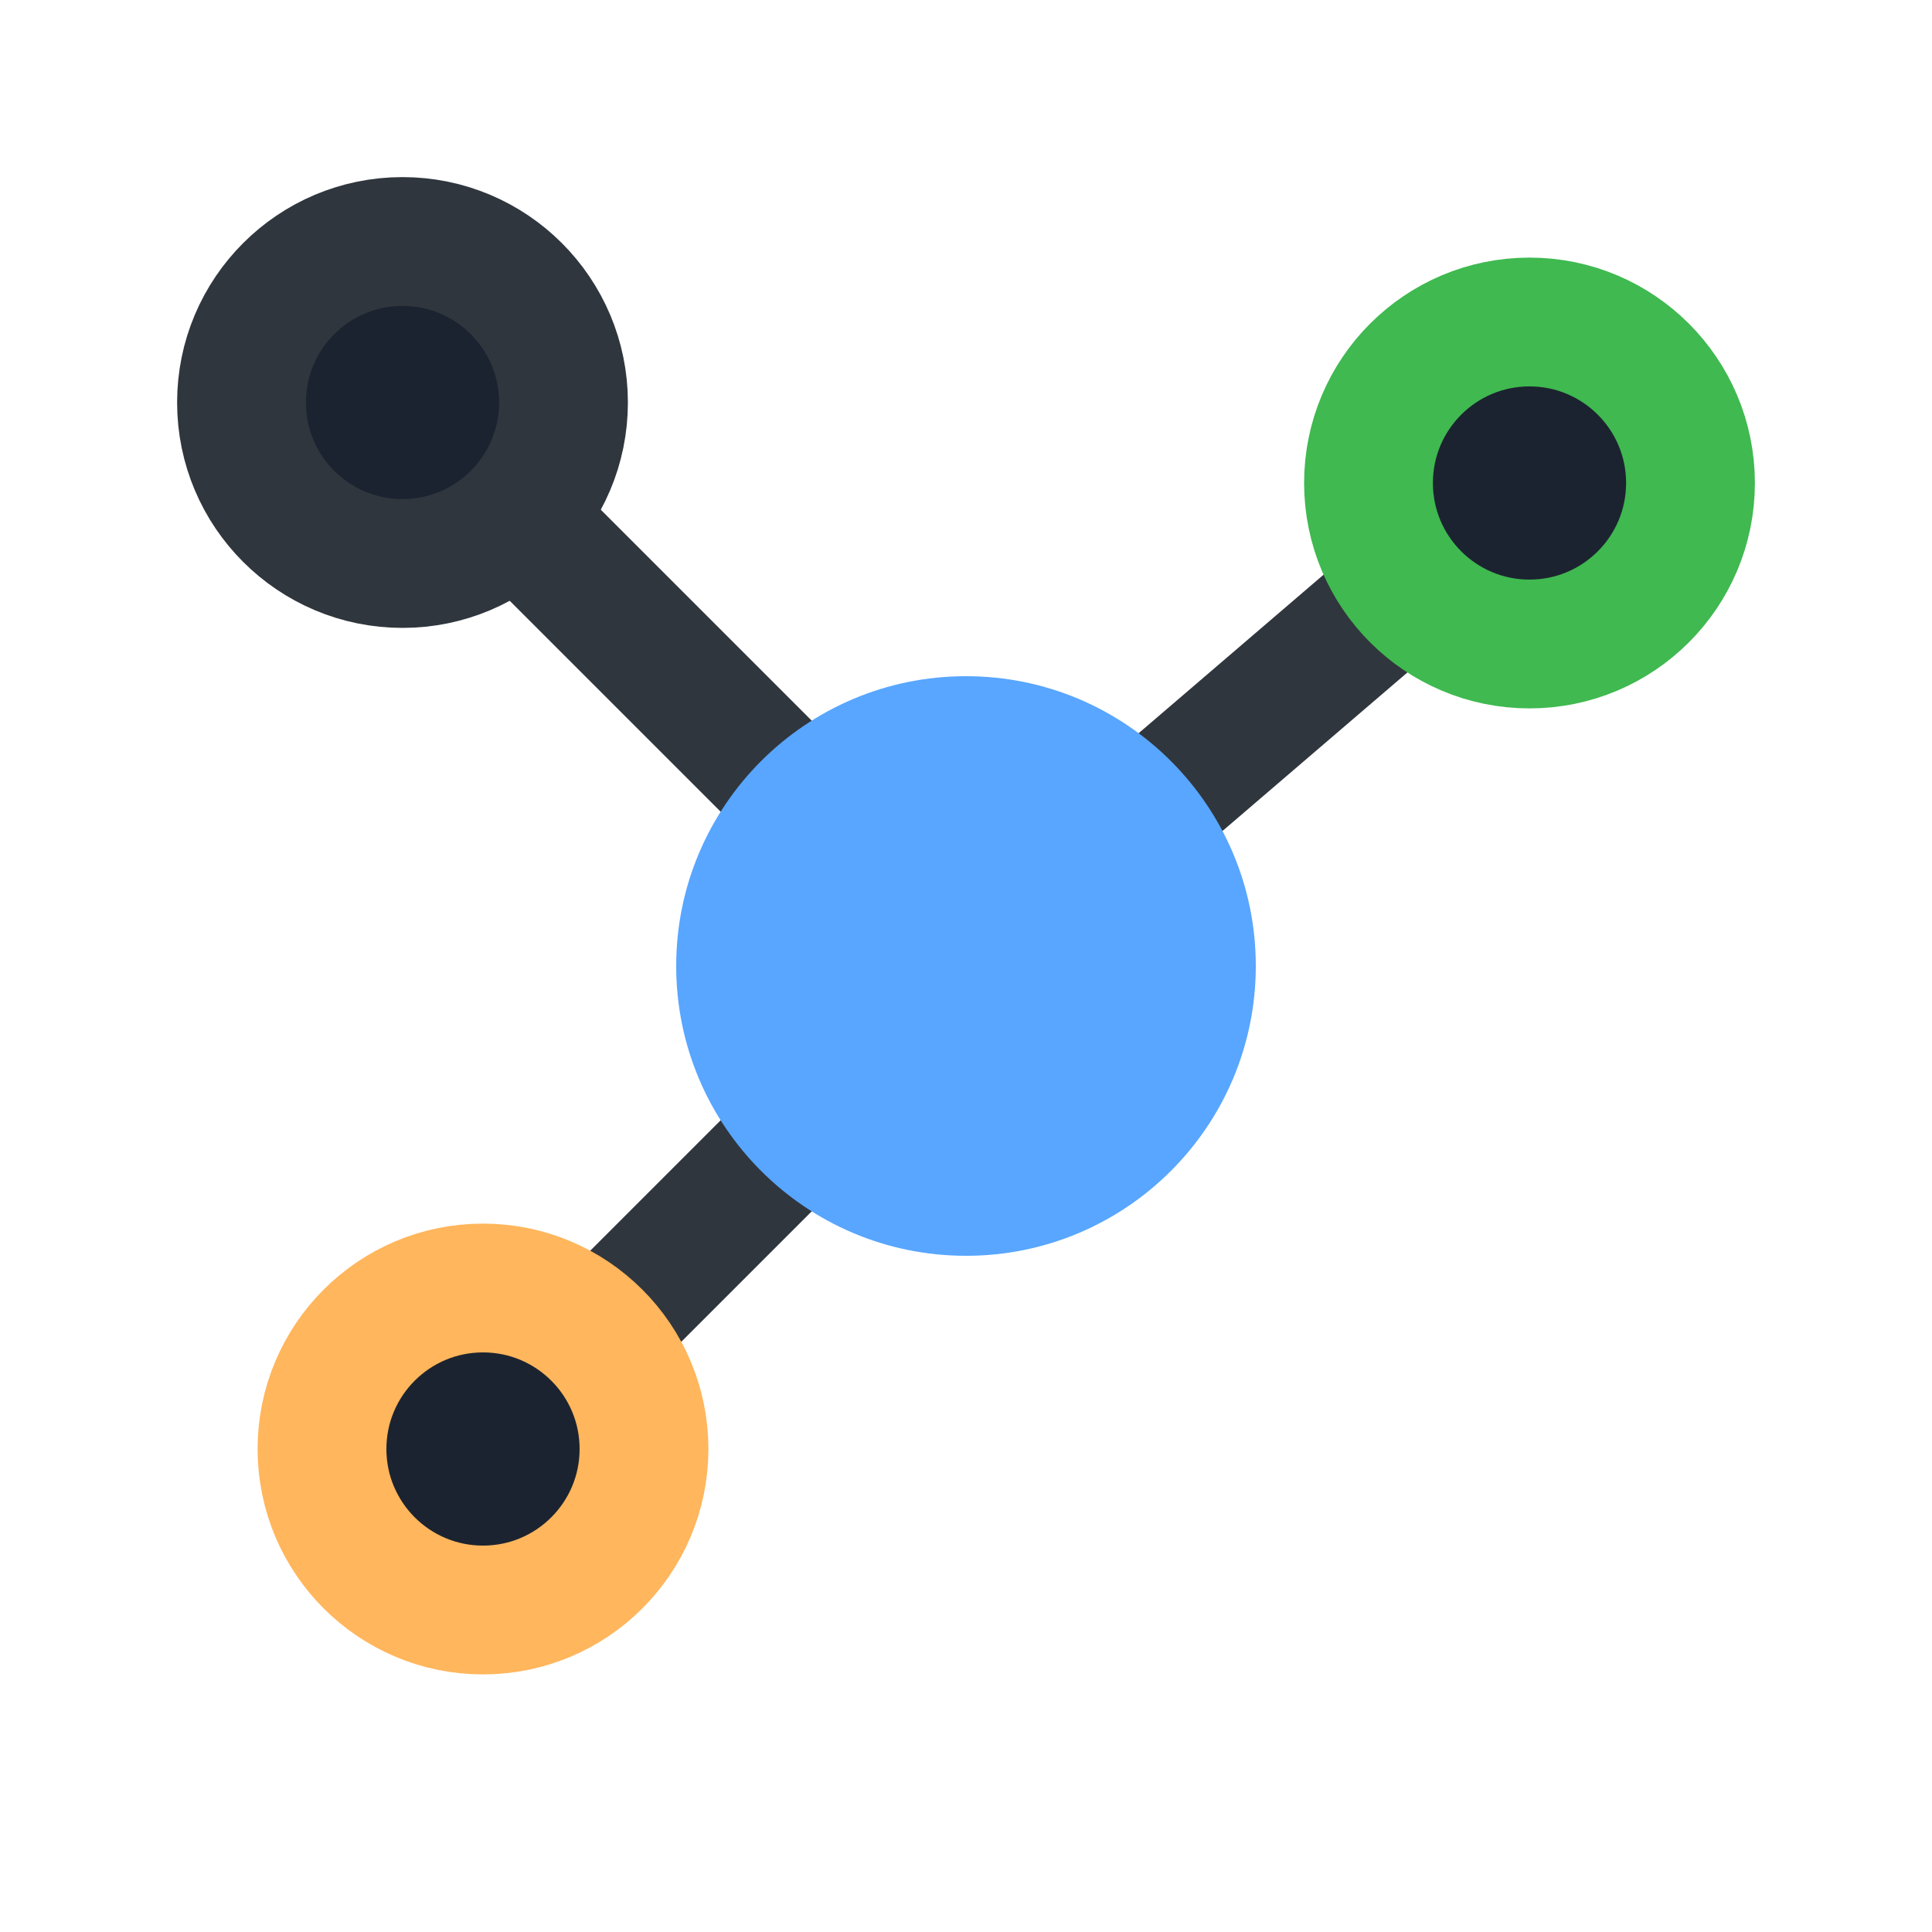
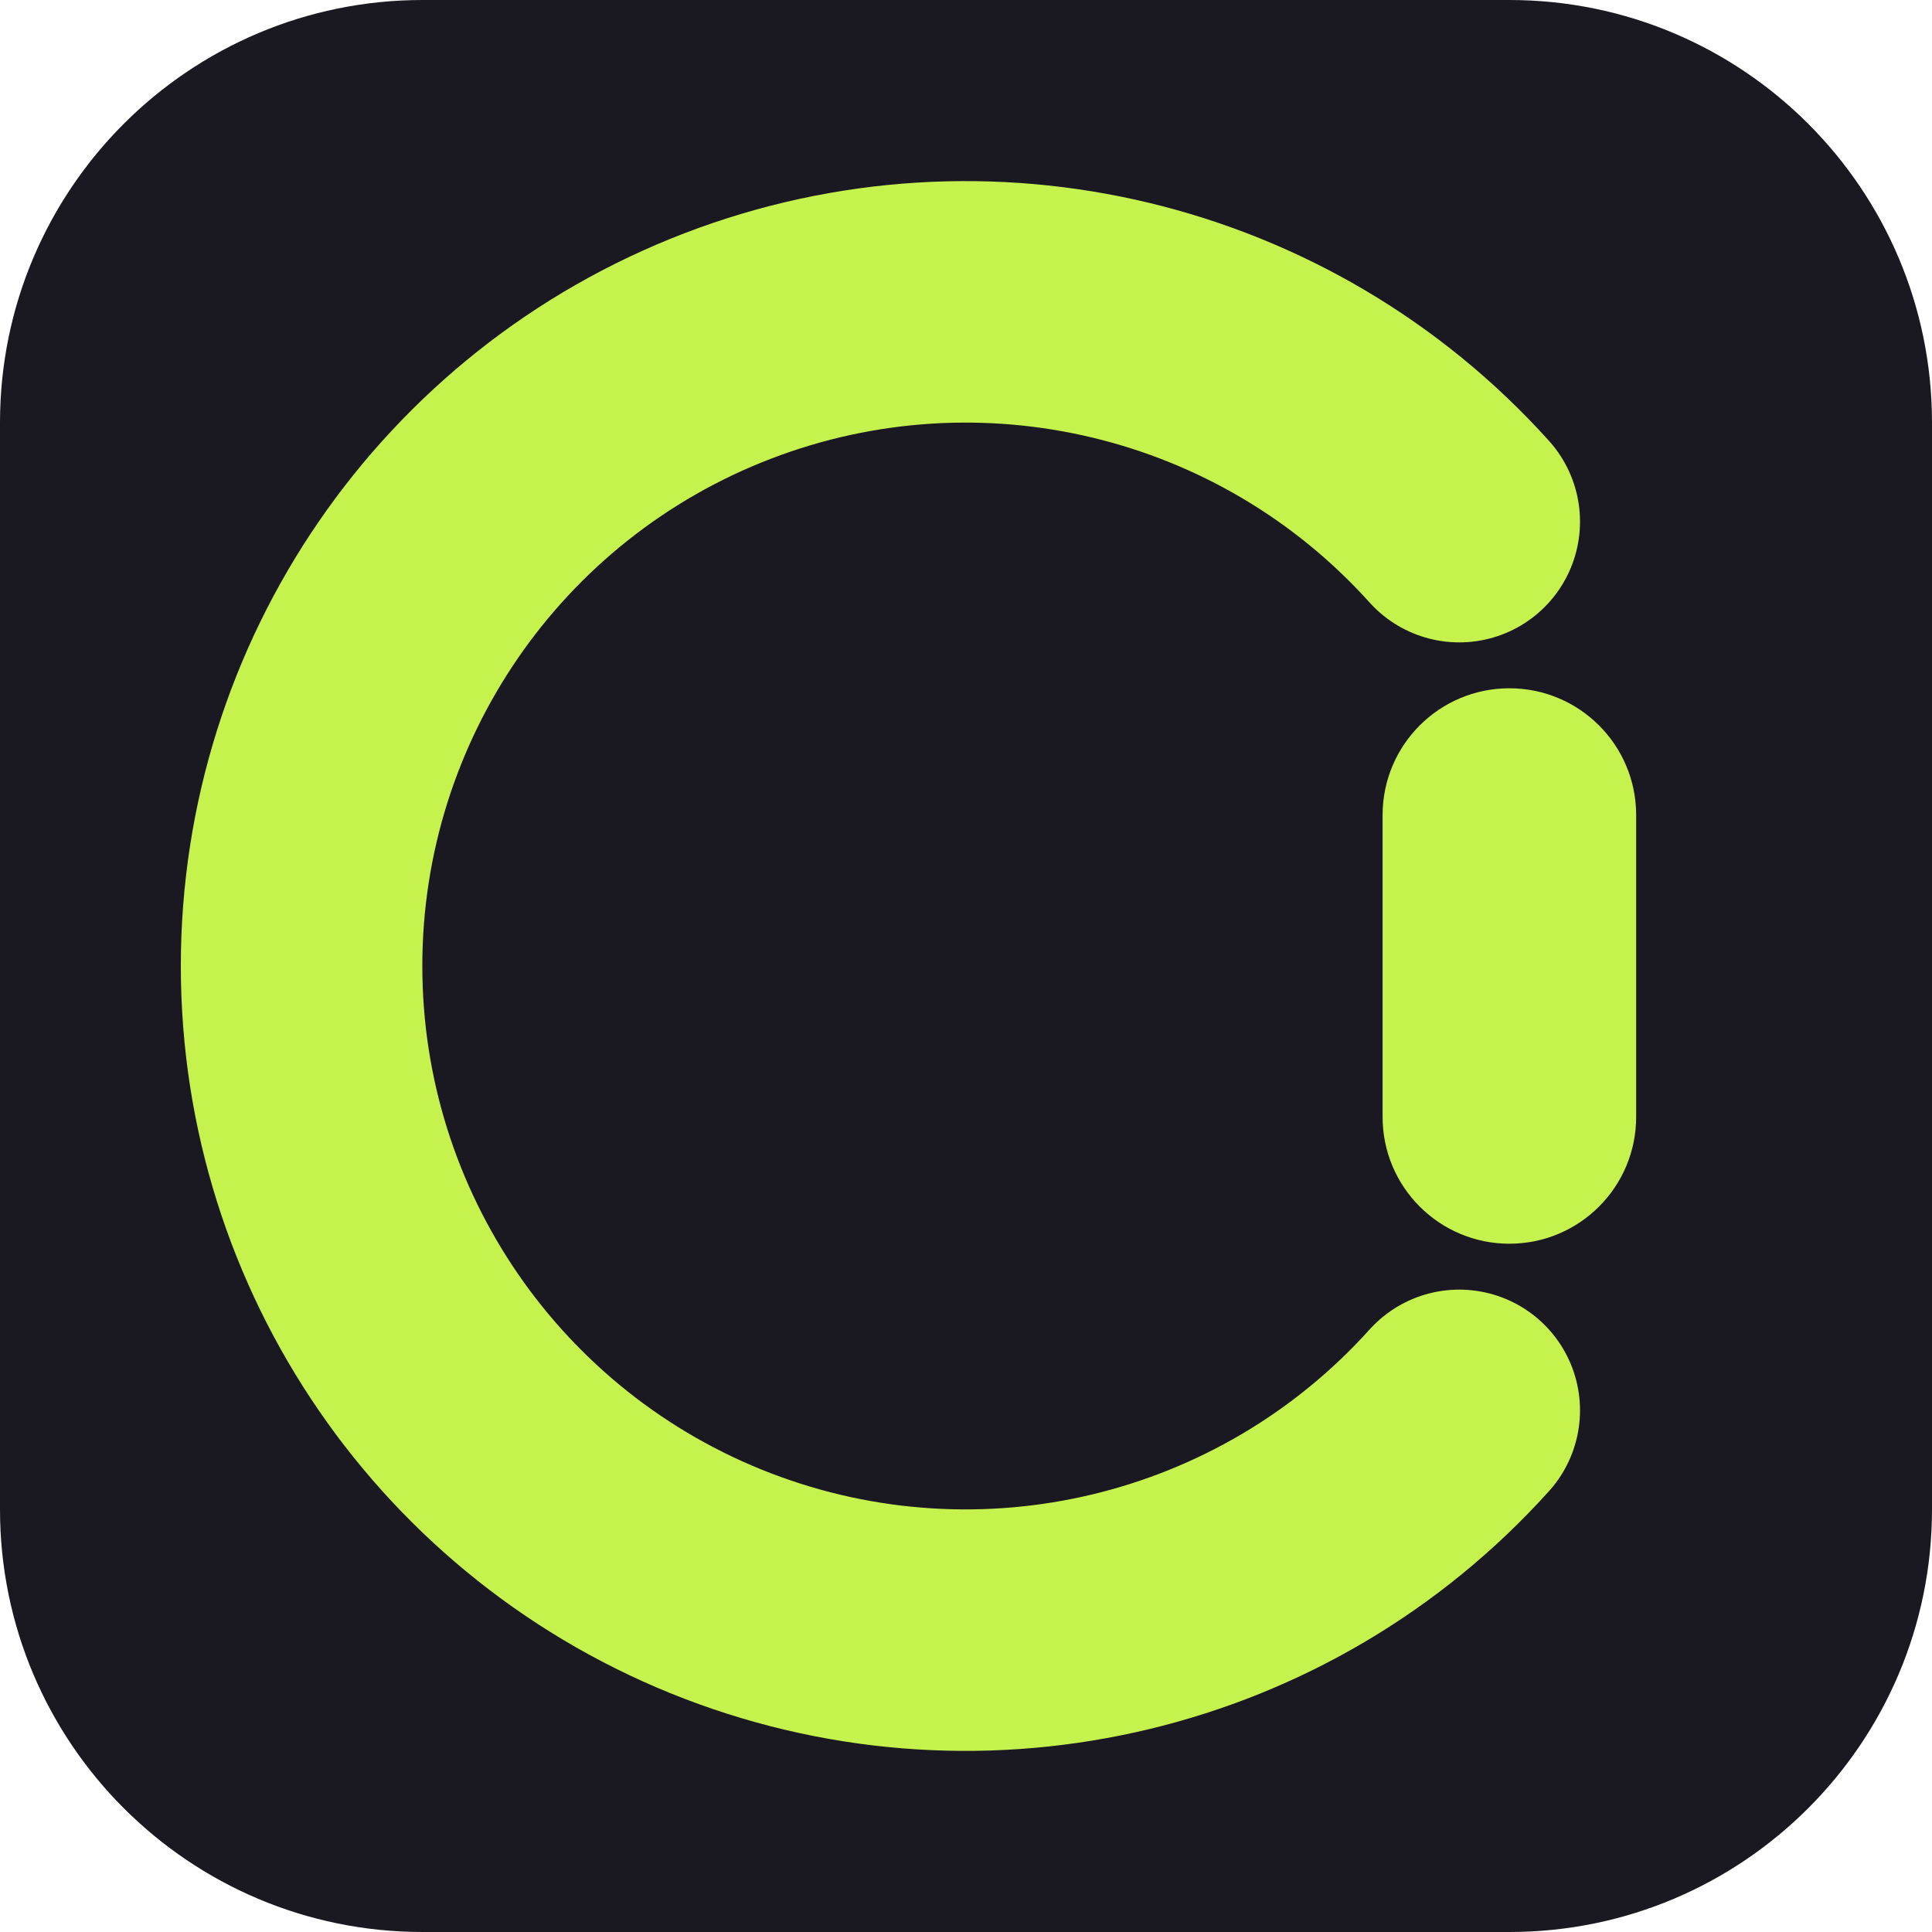
- <svg xmlns="http://www.w3.org/2000/svg" viewBox="0 0 24 24" fill="none">
-   <line x1="12" y1="12" x2="5" y2="5" stroke="#30363d" stroke-width="1.6" />
-   <line x1="12" y1="12" x2="19" y2="6" stroke="#30363d" stroke-width="1.6" />
-   <line x1="12" y1="12" x2="6" y2="18" stroke="#30363d" stroke-width="1.6" />
-   <circle cx="5" cy="5" r="2" fill="#1c2330" stroke="#30363d" stroke-width="1.6" />
-   <circle cx="19" cy="6" r="2" fill="#1c2330" stroke="#3fb950" stroke-width="1.6" />
-   <circle cx="6" cy="18" r="2" fill="#1c2330" stroke="#ffb65c" stroke-width="1.6" />
-   <circle cx="12" cy="12" r="3.6" fill="#58a6ff" />
+ <svg xmlns="http://www.w3.org/2000/svg" viewBox="0 0 32 32" fill="none">
+   <rect width="32" height="32" rx="7" fill="#1a1820" />
+   <path d="M24.17 8.64 A11 11 0 1 0 24.17 23.36" fill="none" stroke="#c6f24e" stroke-width="4" stroke-linecap="round" />
+   <rect x="22.9" y="11.4" width="4.2" height="9.2" rx="2.1" fill="#c6f24e" />
</svg>
